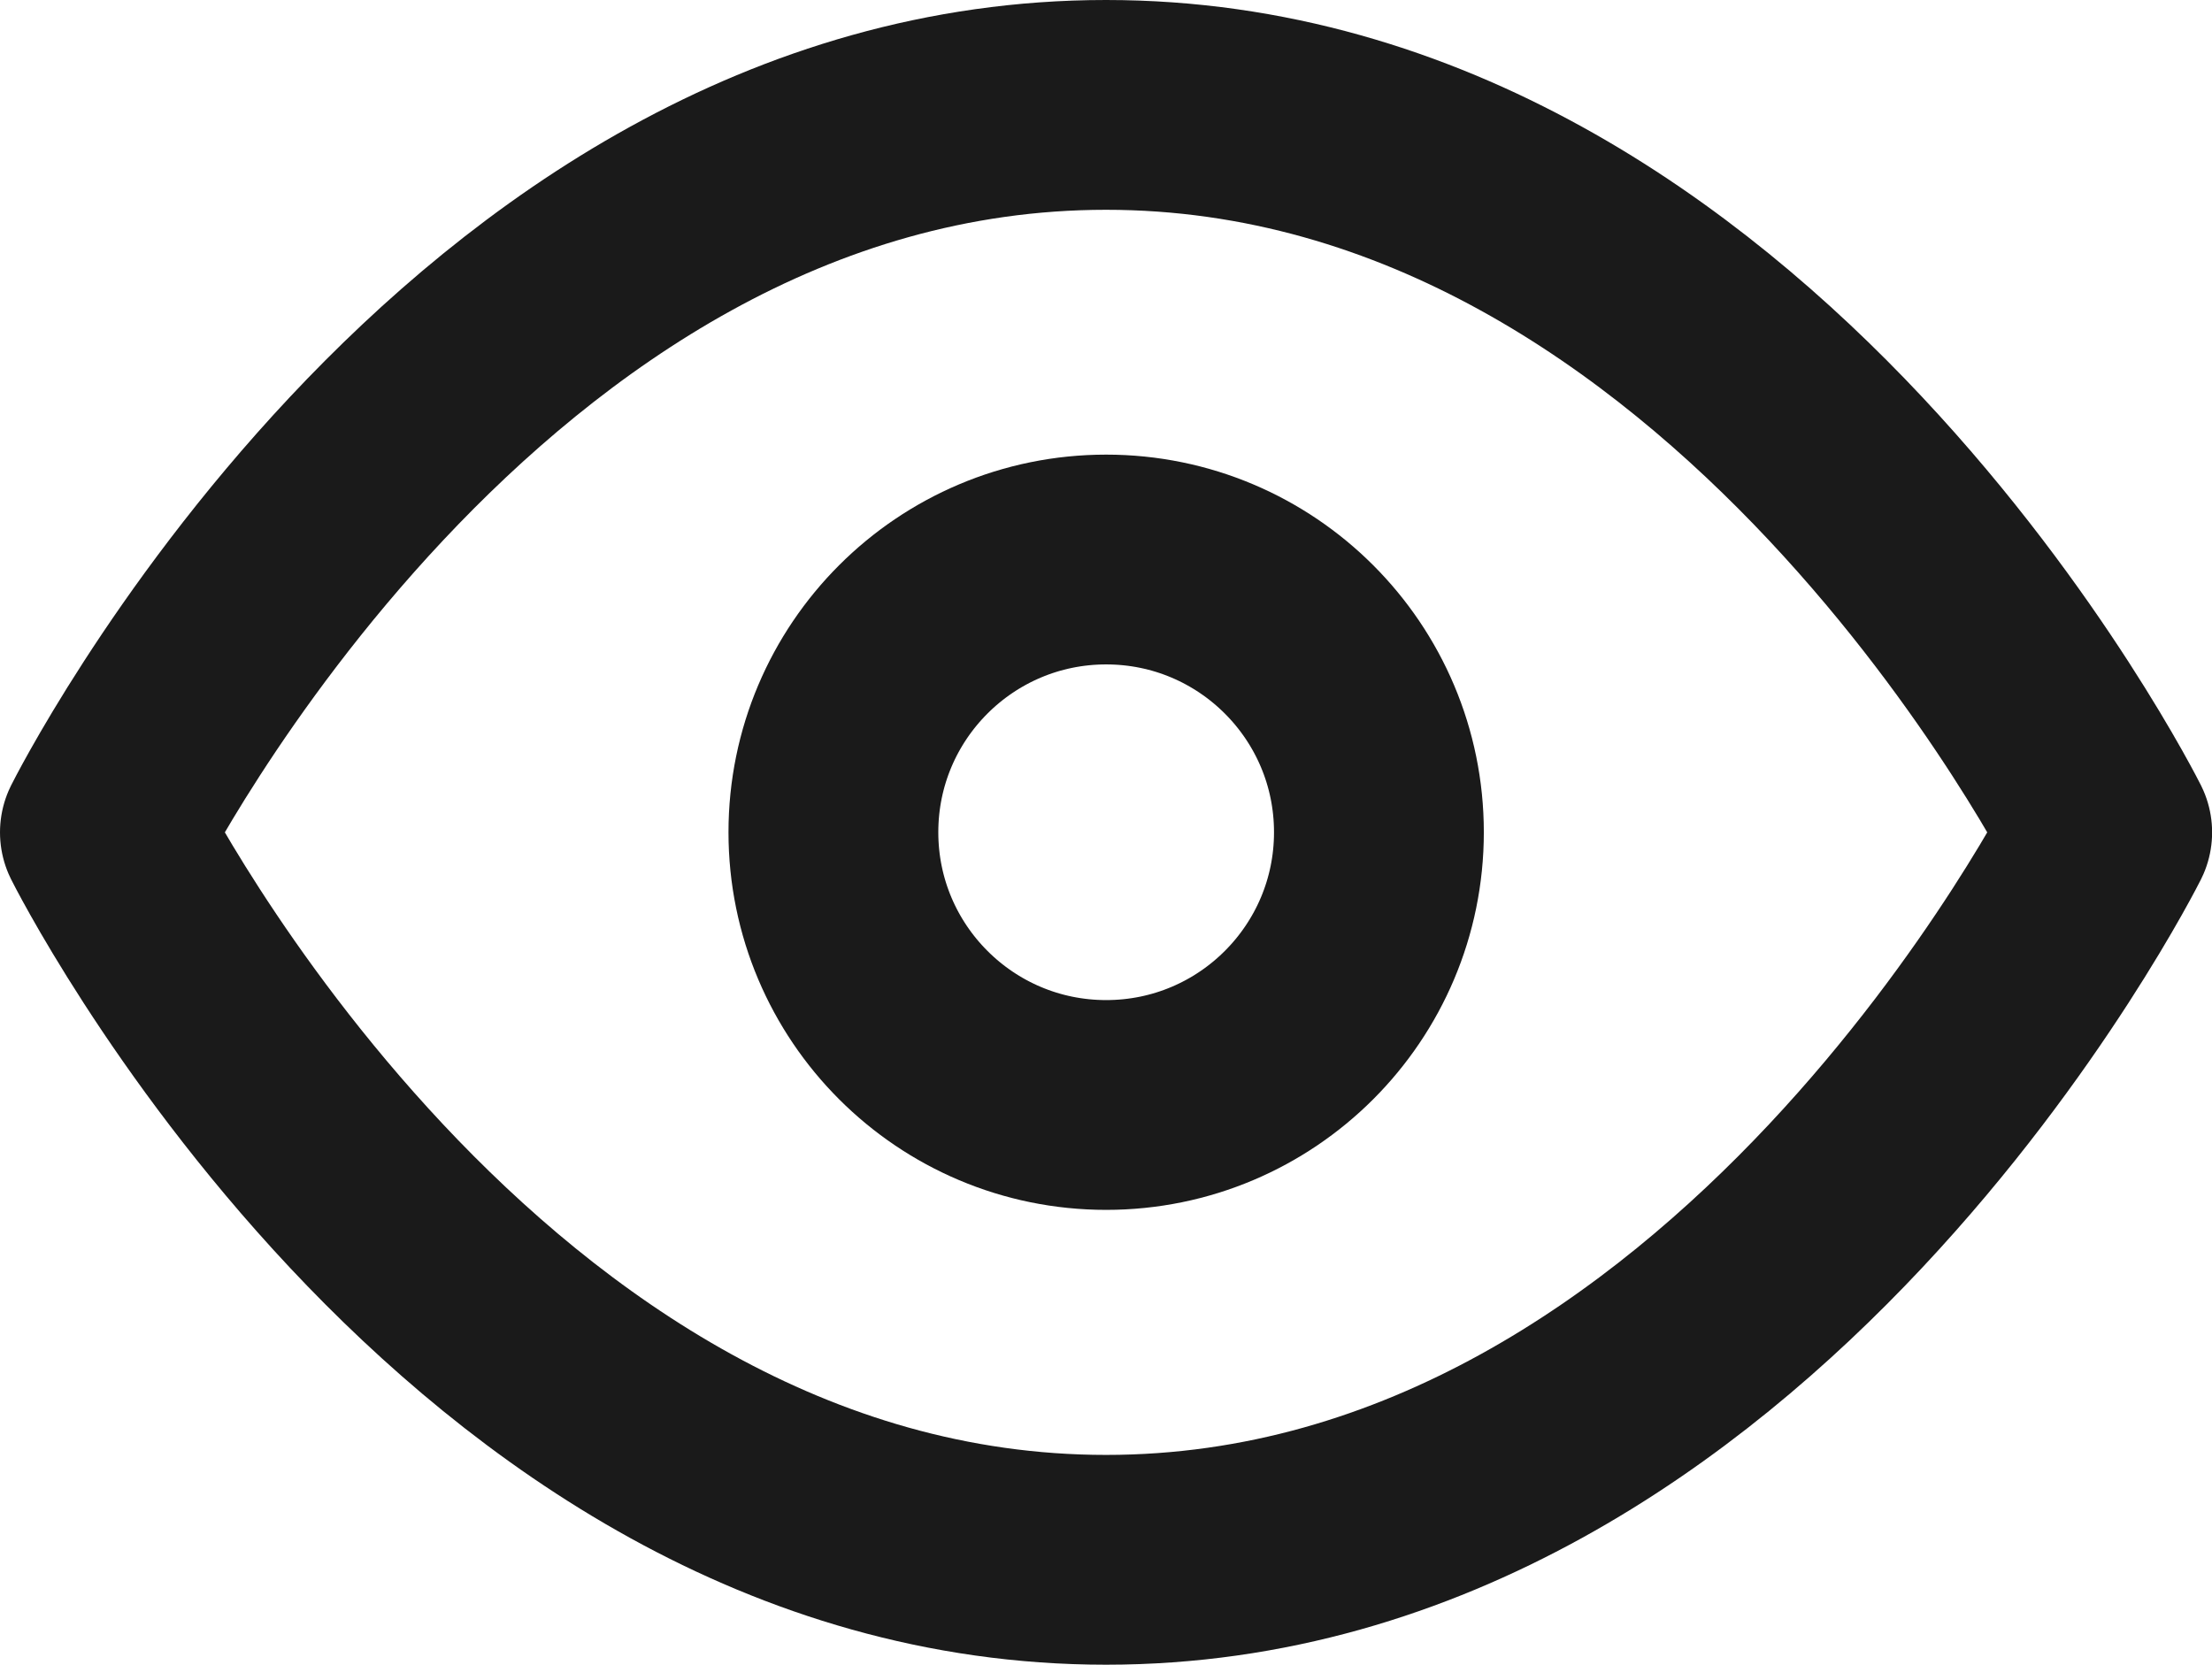
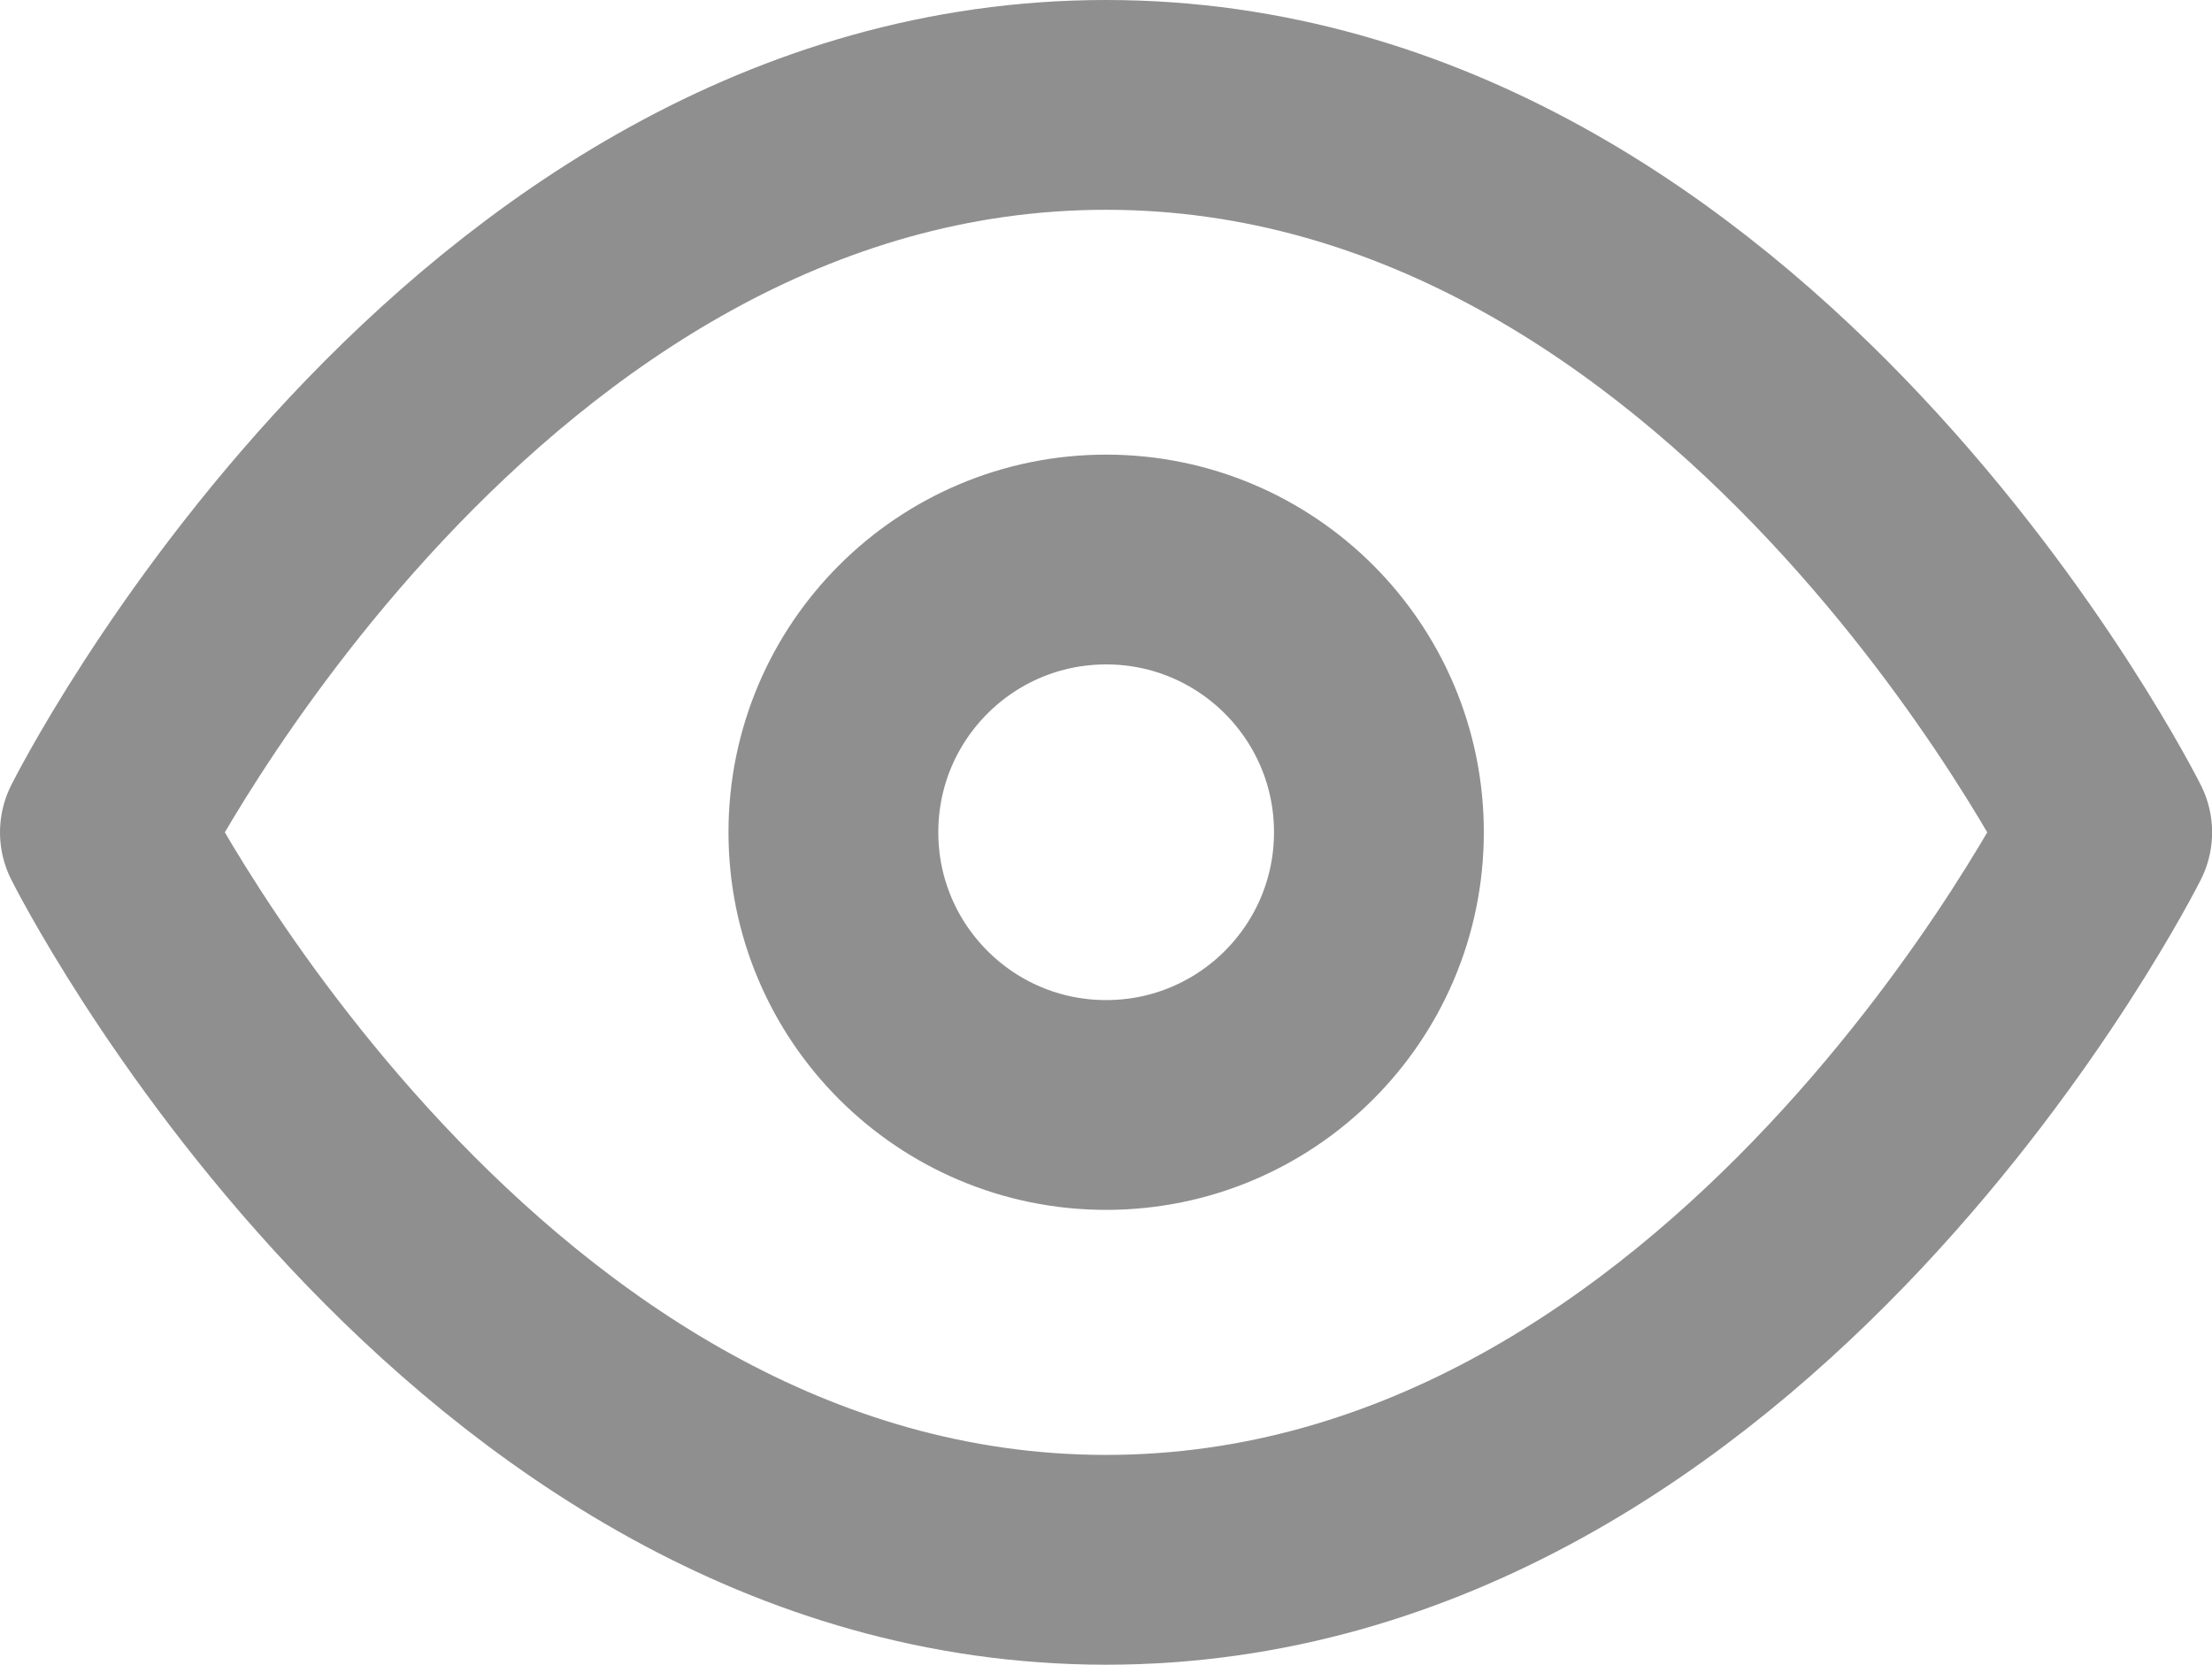
<svg xmlns="http://www.w3.org/2000/svg" width="21.085" height="15.869" viewBox="0 0 21.085 15.869">
  <g id="Icon_feather-eye" data-name="Icon feather-eye" transform="translate(1 1)">
-     <path id="Path_228" data-name="Path 228" d="M1.5,12.935S4.97,6,11.043,6s9.543,6.935,9.543,6.935-3.47,6.935-9.543,6.935S1.5,12.935,1.5,12.935Z" transform="translate(-1.5 -6)" fill="none" stroke="#1a1a1a" stroke-linecap="round" stroke-linejoin="round" stroke-width="2" />
-     <path id="Path_229" data-name="Path 229" d="M18.705,16.1a2.6,2.6,0,1,1-2.6-2.6A2.6,2.6,0,0,1,18.705,16.1Z" transform="translate(-6.561 -9.166)" fill="none" stroke="#1a1a1a" stroke-linecap="round" stroke-linejoin="round" stroke-width="2" />
+     <path id="Path_228" data-name="Path 228" d="M1.5,12.935S4.97,6,11.043,6s9.543,6.935,9.543,6.935-3.47,6.935-9.543,6.935S1.5,12.935,1.5,12.935Z" transform="translate(-1.5 -6)" fill="none" stroke="#8f8f8f" stroke-linecap="round" stroke-linejoin="round" stroke-width="2" />
+     <path id="Path_229" data-name="Path 229" d="M18.705,16.1a2.6,2.6,0,1,1-2.6-2.6A2.6,2.6,0,0,1,18.705,16.1Z" transform="translate(-6.561 -9.166)" fill="none" stroke="#8f8f8f" stroke-linecap="round" stroke-linejoin="round" stroke-width="2" />
  </g>
</svg>
